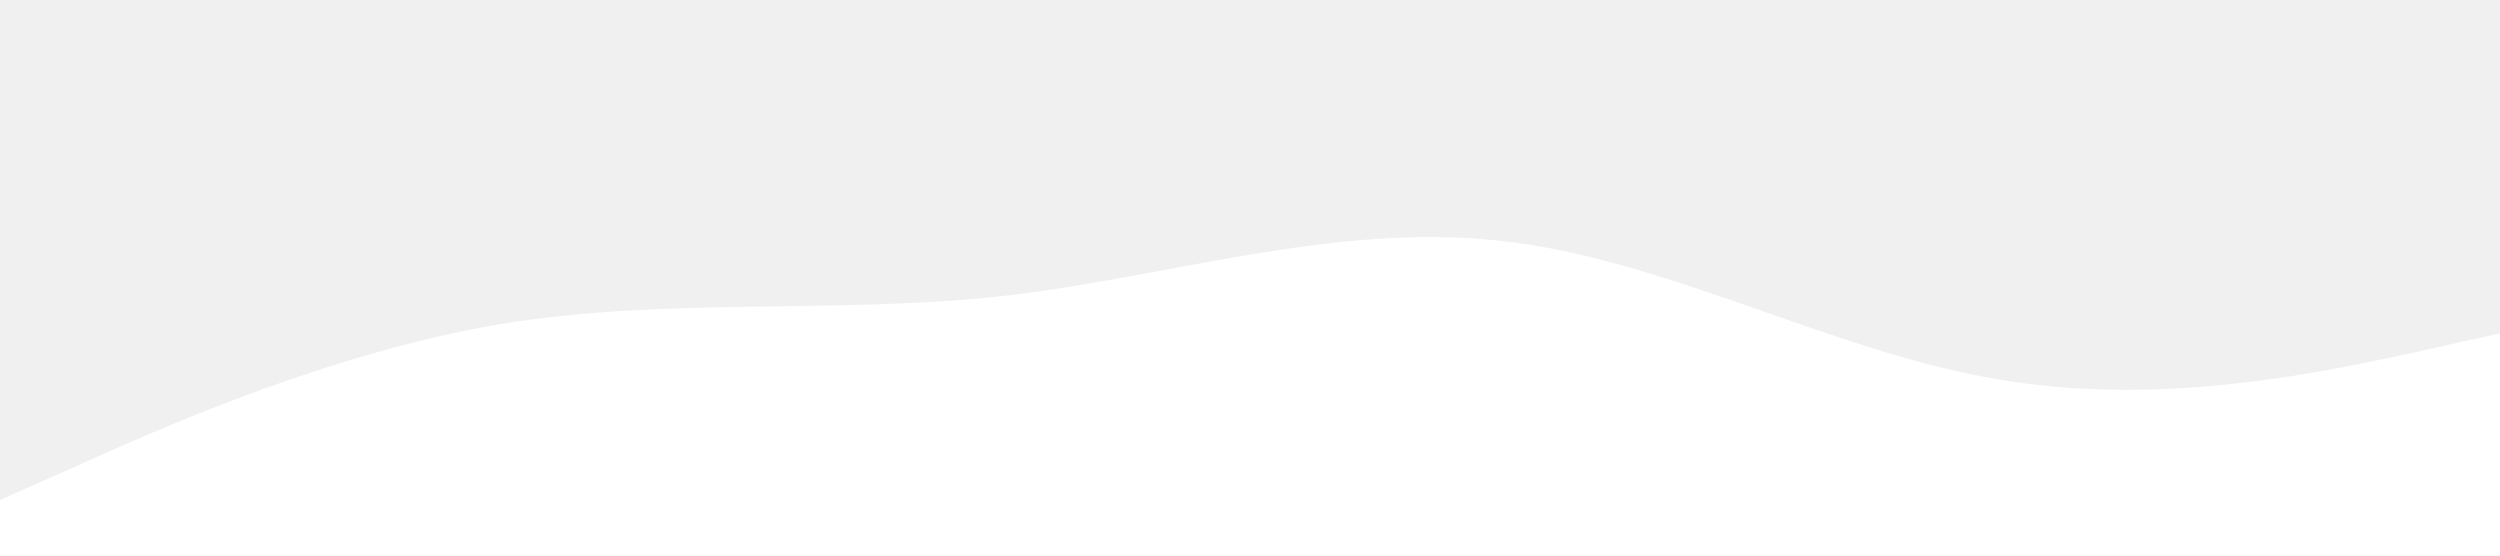
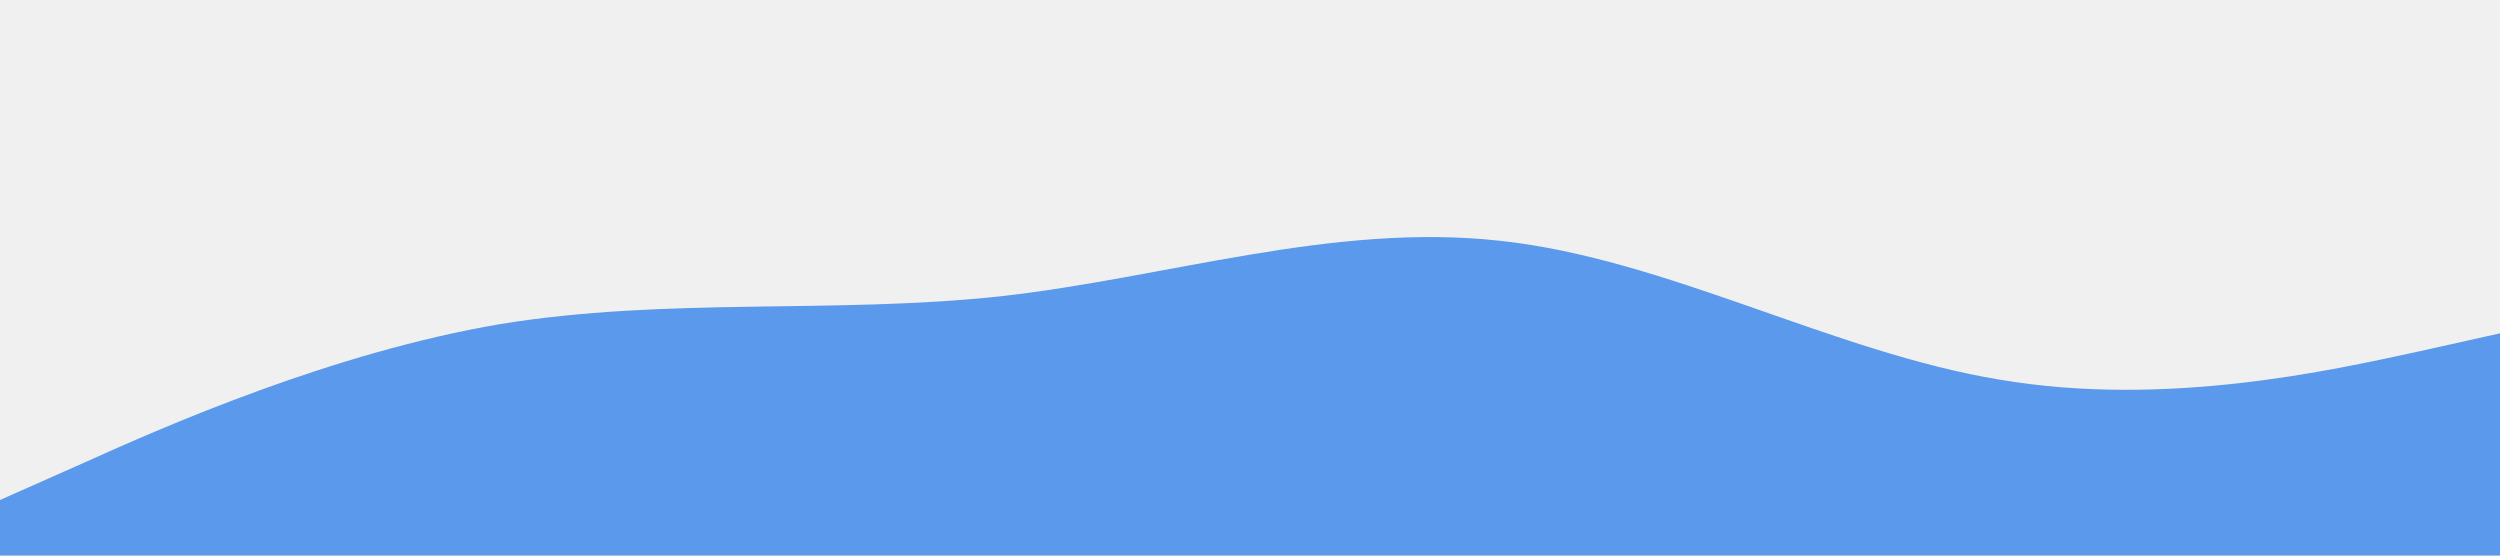
<svg xmlns="http://www.w3.org/2000/svg" viewBox="0 0 1440 320" preserveAspeRatio="none">
-   <path fill="#fff" fill-opacity="1" d="M0,288L48,266.7C96,245,192,203,288,186.7C384,171,480,181,576,170.7C672,160,768,128,864,138.7C960,149,1056,203,1152,218.7C1248,235,1344,213,1392,202.7L1440,192L1440,320L1392,320C1344,320,1248,320,1152,320C1056,320,960,320,864,320C768,320,672,320,576,320C480,320,384,320,288,320C192,320,96,320,48,320L0,320Z" />
+   <path fill="#5a99eb" fill-opacity="1" d="M0,288L48,266.7C96,245,192,203,288,186.7C384,171,480,181,576,170.7C672,160,768,128,864,138.7C960,149,1056,203,1152,218.7C1248,235,1344,213,1392,202.7L1440,192L1440,320L1392,320C1344,320,1248,320,1152,320C1056,320,960,320,864,320C768,320,672,320,576,320C480,320,384,320,288,320C192,320,96,320,48,320L0,320Z" />
</svg>
